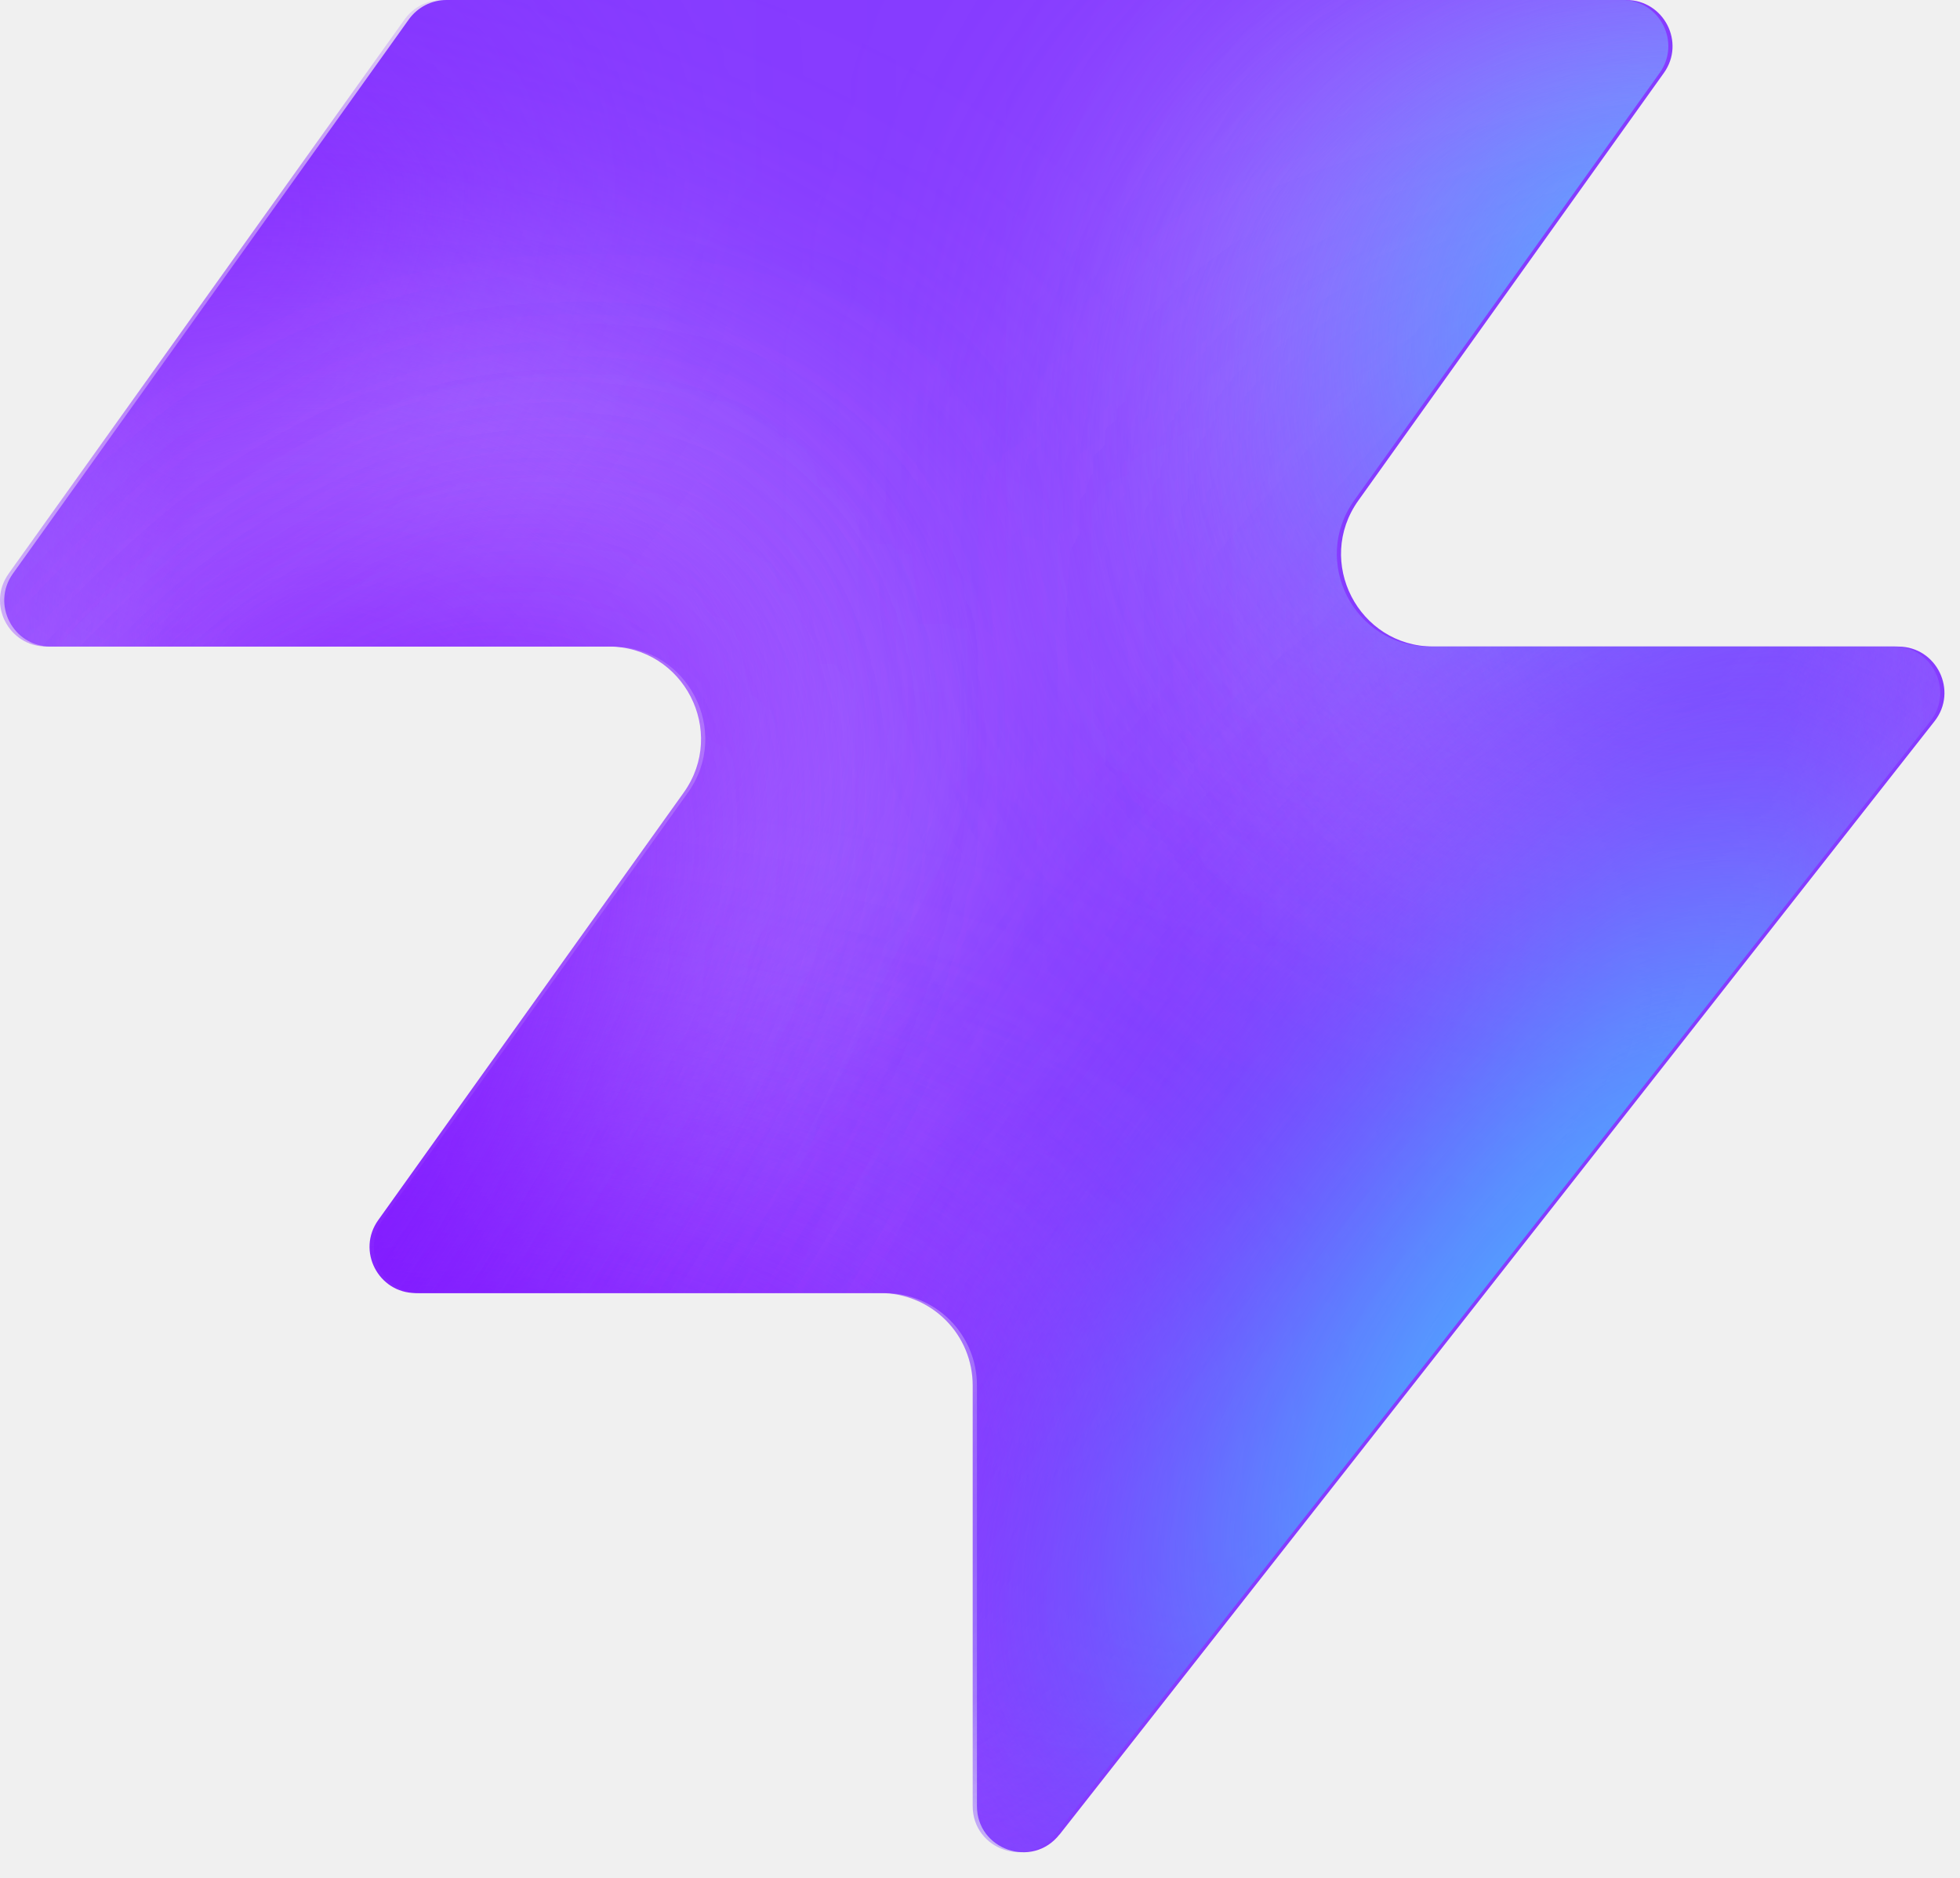
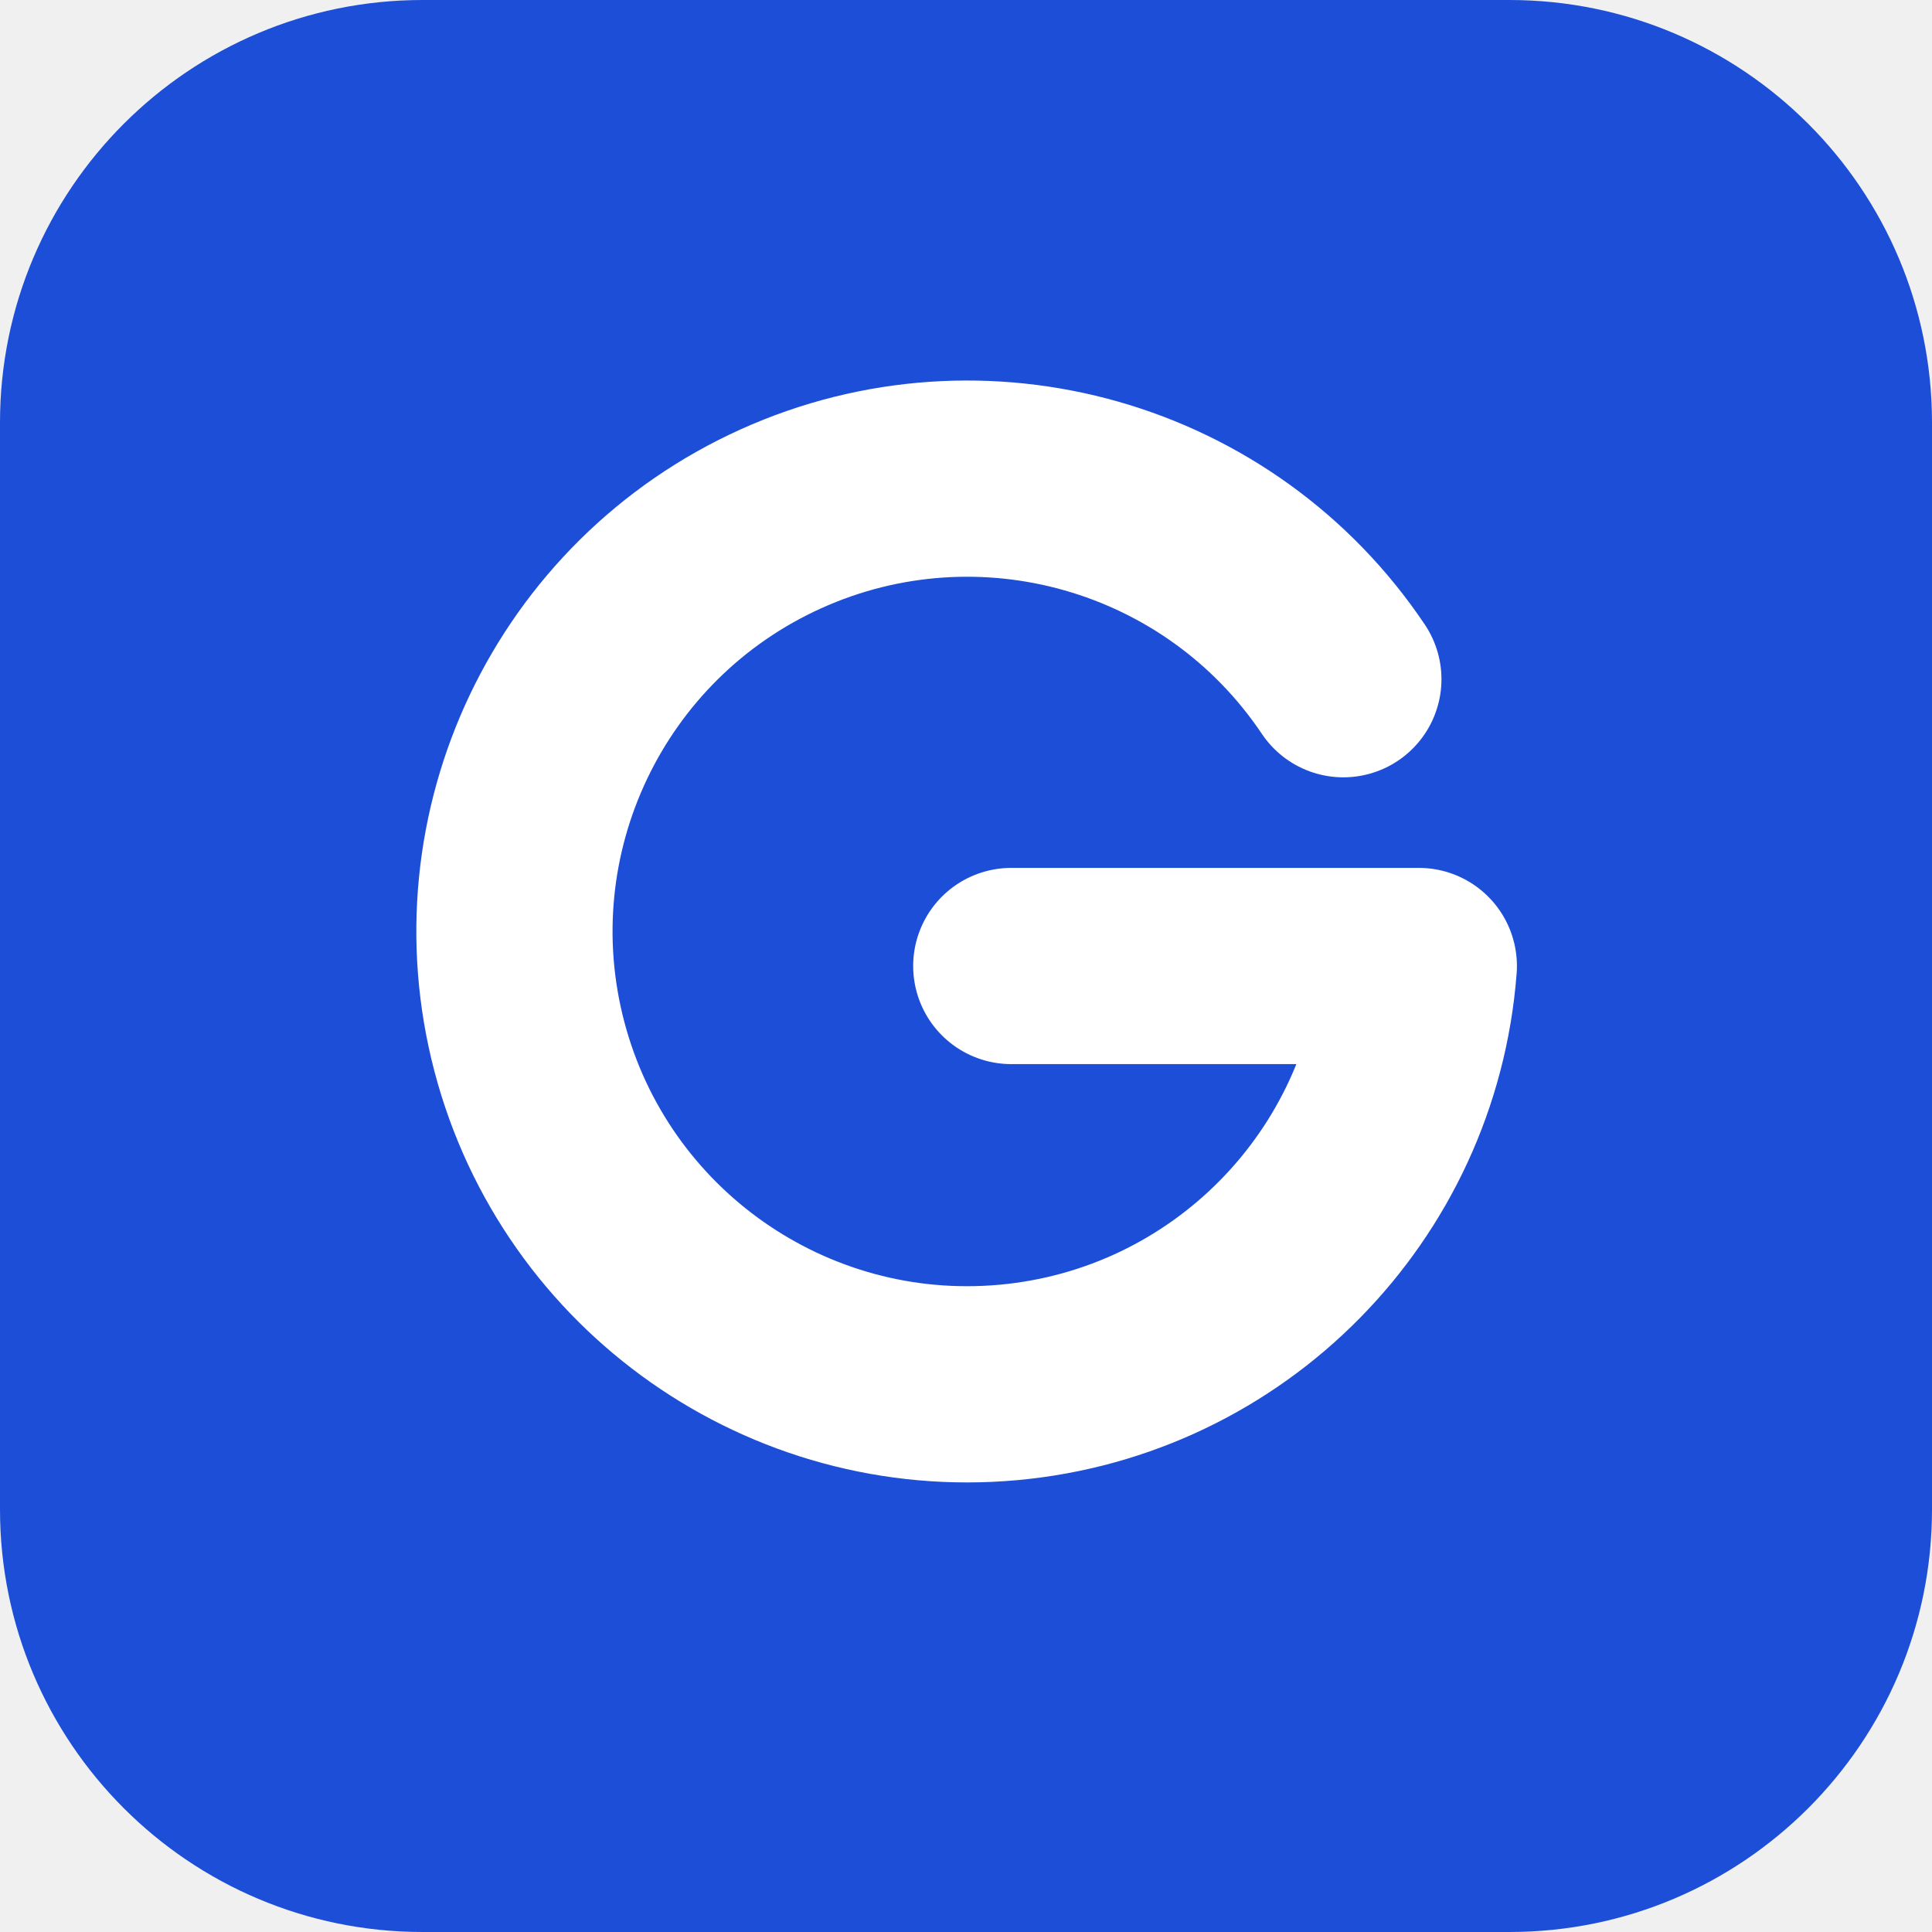
- <svg xmlns="http://www.w3.org/2000/svg" width="48" height="46" fill="none" viewBox="0 0 48 46">
-   <path fill="#863bff" d="M25.946 44.938c-.664.845-2.021.375-2.021-.698V33.937a2.26 2.26 0 0 0-2.262-2.262H10.287c-.92 0-1.456-1.04-.92-1.788l7.48-10.471c1.07-1.497 0-3.578-1.842-3.578H1.237c-.92 0-1.456-1.04-.92-1.788L10.013.474c.214-.297.556-.474.92-.474h28.894c.92 0 1.456 1.04.92 1.788l-7.48 10.471c-1.07 1.498 0 3.579 1.842 3.579h11.377c.943 0 1.473 1.088.89 1.83L25.947 44.94z" style="fill:#863bff;fill:color(display-p3 .525 .23 1);fill-opacity:1" />
-   <mask id="a" width="48" height="46" x="0" y="0" maskUnits="userSpaceOnUse" style="mask-type:alpha">
-     <path fill="#000" d="M25.842 44.938c-.664.844-2.021.375-2.021-.698V33.937a2.26 2.26 0 0 0-2.262-2.262H10.183c-.92 0-1.456-1.04-.92-1.788l7.48-10.471c1.07-1.498 0-3.579-1.842-3.579H1.133c-.92 0-1.456-1.04-.92-1.787L9.91.473c.214-.297.556-.474.92-.474h28.894c.92 0 1.456 1.04.92 1.788l-7.48 10.471c-1.07 1.498 0 3.578 1.842 3.578h11.377c.943 0 1.473 1.088.89 1.832L25.843 44.94z" style="fill:#000;fill-opacity:1" />
-   </mask>
-   <g mask="url(#a)">
-     <g filter="url(#b)">
-       <ellipse cx="5.508" cy="14.704" fill="#ede6ff" rx="5.508" ry="14.704" style="fill:#ede6ff;fill:color(display-p3 .927 .903 1);fill-opacity:1" transform="matrix(.00324 1 1 -.00324 -4.47 31.516)" />
-     </g>
-     <g filter="url(#c)">
-       <ellipse cx="10.399" cy="29.851" fill="#ede6ff" rx="10.399" ry="29.851" style="fill:#ede6ff;fill:color(display-p3 .927 .903 1);fill-opacity:1" transform="matrix(.00324 1 1 -.00324 -39.328 7.883)" />
-     </g>
-     <g filter="url(#d)">
-       <ellipse cx="5.508" cy="30.487" fill="#7e14ff" rx="5.508" ry="30.487" style="fill:#7e14ff;fill:color(display-p3 .492 .077 1);fill-opacity:1" transform="rotate(89.814 -25.913 -14.639)scale(1 -1)" />
-     </g>
-     <g filter="url(#e)">
-       <ellipse cx="5.508" cy="30.599" fill="#7e14ff" rx="5.508" ry="30.599" style="fill:#7e14ff;fill:color(display-p3 .492 .077 1);fill-opacity:1" transform="rotate(89.814 -32.644 -3.334)scale(1 -1)" />
-     </g>
-     <g filter="url(#f)">
-       <ellipse cx="5.508" cy="30.599" fill="#7e14ff" rx="5.508" ry="30.599" style="fill:#7e14ff;fill:color(display-p3 .492 .077 1);fill-opacity:1" transform="matrix(.00324 1 1 -.00324 -34.34 30.47)" />
-     </g>
-     <g filter="url(#g)">
-       <ellipse cx="14.072" cy="22.078" fill="#ede6ff" rx="14.072" ry="22.078" style="fill:#ede6ff;fill:color(display-p3 .927 .903 1);fill-opacity:1" transform="rotate(93.35 24.506 48.493)scale(-1 1)" />
-     </g>
-     <g filter="url(#h)">
-       <ellipse cx="3.47" cy="21.501" fill="#7e14ff" rx="3.47" ry="21.501" style="fill:#7e14ff;fill:color(display-p3 .492 .077 1);fill-opacity:1" transform="rotate(89.009 28.708 47.59)scale(-1 1)" />
-     </g>
-     <g filter="url(#i)">
-       <ellipse cx="3.47" cy="21.501" fill="#7e14ff" rx="3.47" ry="21.501" style="fill:#7e14ff;fill:color(display-p3 .492 .077 1);fill-opacity:1" transform="rotate(89.009 28.708 47.59)scale(-1 1)" />
-     </g>
-     <g filter="url(#j)">
-       <ellipse cx=".387" cy="8.972" fill="#7e14ff" rx="4.407" ry="29.108" style="fill:#7e14ff;fill:color(display-p3 .492 .077 1);fill-opacity:1" transform="rotate(39.51 .387 8.972)" />
-     </g>
-     <g filter="url(#k)">
-       <ellipse cx="47.523" cy="-6.092" fill="#7e14ff" rx="4.407" ry="29.108" style="fill:#7e14ff;fill:color(display-p3 .492 .077 1);fill-opacity:1" transform="rotate(37.892 47.523 -6.092)" />
-     </g>
-     <g filter="url(#l)">
-       <ellipse cx="41.412" cy="6.333" fill="#47bfff" rx="5.971" ry="9.665" style="fill:#47bfff;fill:color(display-p3 .28 .748 1);fill-opacity:1" transform="rotate(37.892 41.412 6.333)" />
-     </g>
-     <g filter="url(#m)">
-       <ellipse cx="-1.879" cy="38.332" fill="#7e14ff" rx="4.407" ry="29.108" style="fill:#7e14ff;fill:color(display-p3 .492 .077 1);fill-opacity:1" transform="rotate(37.892 -1.88 38.332)" />
-     </g>
-     <g filter="url(#n)">
-       <ellipse cx="-1.879" cy="38.332" fill="#7e14ff" rx="4.407" ry="29.108" style="fill:#7e14ff;fill:color(display-p3 .492 .077 1);fill-opacity:1" transform="rotate(37.892 -1.88 38.332)" />
-     </g>
-     <g filter="url(#o)">
-       <ellipse cx="35.651" cy="29.907" fill="#7e14ff" rx="4.407" ry="29.108" style="fill:#7e14ff;fill:color(display-p3 .492 .077 1);fill-opacity:1" transform="rotate(37.892 35.651 29.907)" />
-     </g>
-     <g filter="url(#p)">
-       <ellipse cx="38.418" cy="32.4" fill="#47bfff" rx="5.971" ry="15.297" style="fill:#47bfff;fill:color(display-p3 .28 .748 1);fill-opacity:1" transform="rotate(37.892 38.418 32.4)" />
-     </g>
-   </g>
-   <defs>
-     <filter id="b" width="60.045" height="41.654" x="-19.77" y="16.149" color-interpolation-filters="sRGB" filterUnits="userSpaceOnUse">
-       <feFlood flood-opacity="0" result="BackgroundImageFix" />
-       <feBlend in="SourceGraphic" in2="BackgroundImageFix" result="shape" />
-       <feGaussianBlur result="effect1_foregroundBlur_2002_17158" stdDeviation="7.659" />
-     </filter>
-     <filter id="c" width="90.34" height="51.437" x="-54.613" y="-7.533" color-interpolation-filters="sRGB" filterUnits="userSpaceOnUse">
-       <feFlood flood-opacity="0" result="BackgroundImageFix" />
-       <feBlend in="SourceGraphic" in2="BackgroundImageFix" result="shape" />
-       <feGaussianBlur result="effect1_foregroundBlur_2002_17158" stdDeviation="7.659" />
-     </filter>
-     <filter id="d" width="79.355" height="29.4" x="-49.64" y="2.03" color-interpolation-filters="sRGB" filterUnits="userSpaceOnUse">
-       <feFlood flood-opacity="0" result="BackgroundImageFix" />
-       <feBlend in="SourceGraphic" in2="BackgroundImageFix" result="shape" />
-       <feGaussianBlur result="effect1_foregroundBlur_2002_17158" stdDeviation="4.596" />
-     </filter>
-     <filter id="e" width="79.579" height="29.4" x="-45.045" y="20.029" color-interpolation-filters="sRGB" filterUnits="userSpaceOnUse">
-       <feFlood flood-opacity="0" result="BackgroundImageFix" />
-       <feBlend in="SourceGraphic" in2="BackgroundImageFix" result="shape" />
-       <feGaussianBlur result="effect1_foregroundBlur_2002_17158" stdDeviation="4.596" />
-     </filter>
-     <filter id="f" width="79.579" height="29.4" x="-43.513" y="21.178" color-interpolation-filters="sRGB" filterUnits="userSpaceOnUse">
-       <feFlood flood-opacity="0" result="BackgroundImageFix" />
-       <feBlend in="SourceGraphic" in2="BackgroundImageFix" result="shape" />
-       <feGaussianBlur result="effect1_foregroundBlur_2002_17158" stdDeviation="4.596" />
-     </filter>
-     <filter id="g" width="74.749" height="58.852" x="15.756" y="-17.901" color-interpolation-filters="sRGB" filterUnits="userSpaceOnUse">
-       <feFlood flood-opacity="0" result="BackgroundImageFix" />
-       <feBlend in="SourceGraphic" in2="BackgroundImageFix" result="shape" />
-       <feGaussianBlur result="effect1_foregroundBlur_2002_17158" stdDeviation="7.659" />
-     </filter>
-     <filter id="h" width="61.377" height="25.362" x="23.548" y="2.284" color-interpolation-filters="sRGB" filterUnits="userSpaceOnUse">
-       <feFlood flood-opacity="0" result="BackgroundImageFix" />
-       <feBlend in="SourceGraphic" in2="BackgroundImageFix" result="shape" />
-       <feGaussianBlur result="effect1_foregroundBlur_2002_17158" stdDeviation="4.596" />
-     </filter>
-     <filter id="i" width="61.377" height="25.362" x="23.548" y="2.284" color-interpolation-filters="sRGB" filterUnits="userSpaceOnUse">
-       <feFlood flood-opacity="0" result="BackgroundImageFix" />
-       <feBlend in="SourceGraphic" in2="BackgroundImageFix" result="shape" />
-       <feGaussianBlur result="effect1_foregroundBlur_2002_17158" stdDeviation="4.596" />
-     </filter>
-     <filter id="j" width="56.045" height="63.649" x="-27.636" y="-22.853" color-interpolation-filters="sRGB" filterUnits="userSpaceOnUse">
-       <feFlood flood-opacity="0" result="BackgroundImageFix" />
-       <feBlend in="SourceGraphic" in2="BackgroundImageFix" result="shape" />
-       <feGaussianBlur result="effect1_foregroundBlur_2002_17158" stdDeviation="4.596" />
-     </filter>
-     <filter id="k" width="54.814" height="64.646" x="20.116" y="-38.415" color-interpolation-filters="sRGB" filterUnits="userSpaceOnUse">
-       <feFlood flood-opacity="0" result="BackgroundImageFix" />
-       <feBlend in="SourceGraphic" in2="BackgroundImageFix" result="shape" />
-       <feGaussianBlur result="effect1_foregroundBlur_2002_17158" stdDeviation="4.596" />
-     </filter>
-     <filter id="l" width="33.541" height="35.313" x="24.641" y="-11.323" color-interpolation-filters="sRGB" filterUnits="userSpaceOnUse">
-       <feFlood flood-opacity="0" result="BackgroundImageFix" />
-       <feBlend in="SourceGraphic" in2="BackgroundImageFix" result="shape" />
-       <feGaussianBlur result="effect1_foregroundBlur_2002_17158" stdDeviation="4.596" />
-     </filter>
-     <filter id="m" width="54.814" height="64.646" x="-29.286" y="6.009" color-interpolation-filters="sRGB" filterUnits="userSpaceOnUse">
-       <feFlood flood-opacity="0" result="BackgroundImageFix" />
-       <feBlend in="SourceGraphic" in2="BackgroundImageFix" result="shape" />
-       <feGaussianBlur result="effect1_foregroundBlur_2002_17158" stdDeviation="4.596" />
-     </filter>
-     <filter id="n" width="54.814" height="64.646" x="-29.286" y="6.009" color-interpolation-filters="sRGB" filterUnits="userSpaceOnUse">
-       <feFlood flood-opacity="0" result="BackgroundImageFix" />
-       <feBlend in="SourceGraphic" in2="BackgroundImageFix" result="shape" />
-       <feGaussianBlur result="effect1_foregroundBlur_2002_17158" stdDeviation="4.596" />
-     </filter>
-     <filter id="o" width="54.814" height="64.646" x="8.244" y="-2.416" color-interpolation-filters="sRGB" filterUnits="userSpaceOnUse">
-       <feFlood flood-opacity="0" result="BackgroundImageFix" />
-       <feBlend in="SourceGraphic" in2="BackgroundImageFix" result="shape" />
-       <feGaussianBlur result="effect1_foregroundBlur_2002_17158" stdDeviation="4.596" />
-     </filter>
-     <filter id="p" width="39.409" height="43.623" x="18.713" y="10.588" color-interpolation-filters="sRGB" filterUnits="userSpaceOnUse">
-       <feFlood flood-opacity="0" result="BackgroundImageFix" />
-       <feBlend in="SourceGraphic" in2="BackgroundImageFix" result="shape" />
-       <feGaussianBlur result="effect1_foregroundBlur_2002_17158" stdDeviation="4.596" />
-     </filter>
-   </defs>
+ <svg xmlns="http://www.w3.org/2000/svg" viewBox="0 0 64 64" role="img" aria-label="GISU">
+   <rect width="64" height="64" rx="14" fill="#1d4ed8" />
+   <path d="M44.5 22.5A15 15 0 1 0 47 32H33.5" fill="none" stroke="#fff" stroke-width="6.5" stroke-linecap="round" stroke-linejoin="round" />
</svg>
